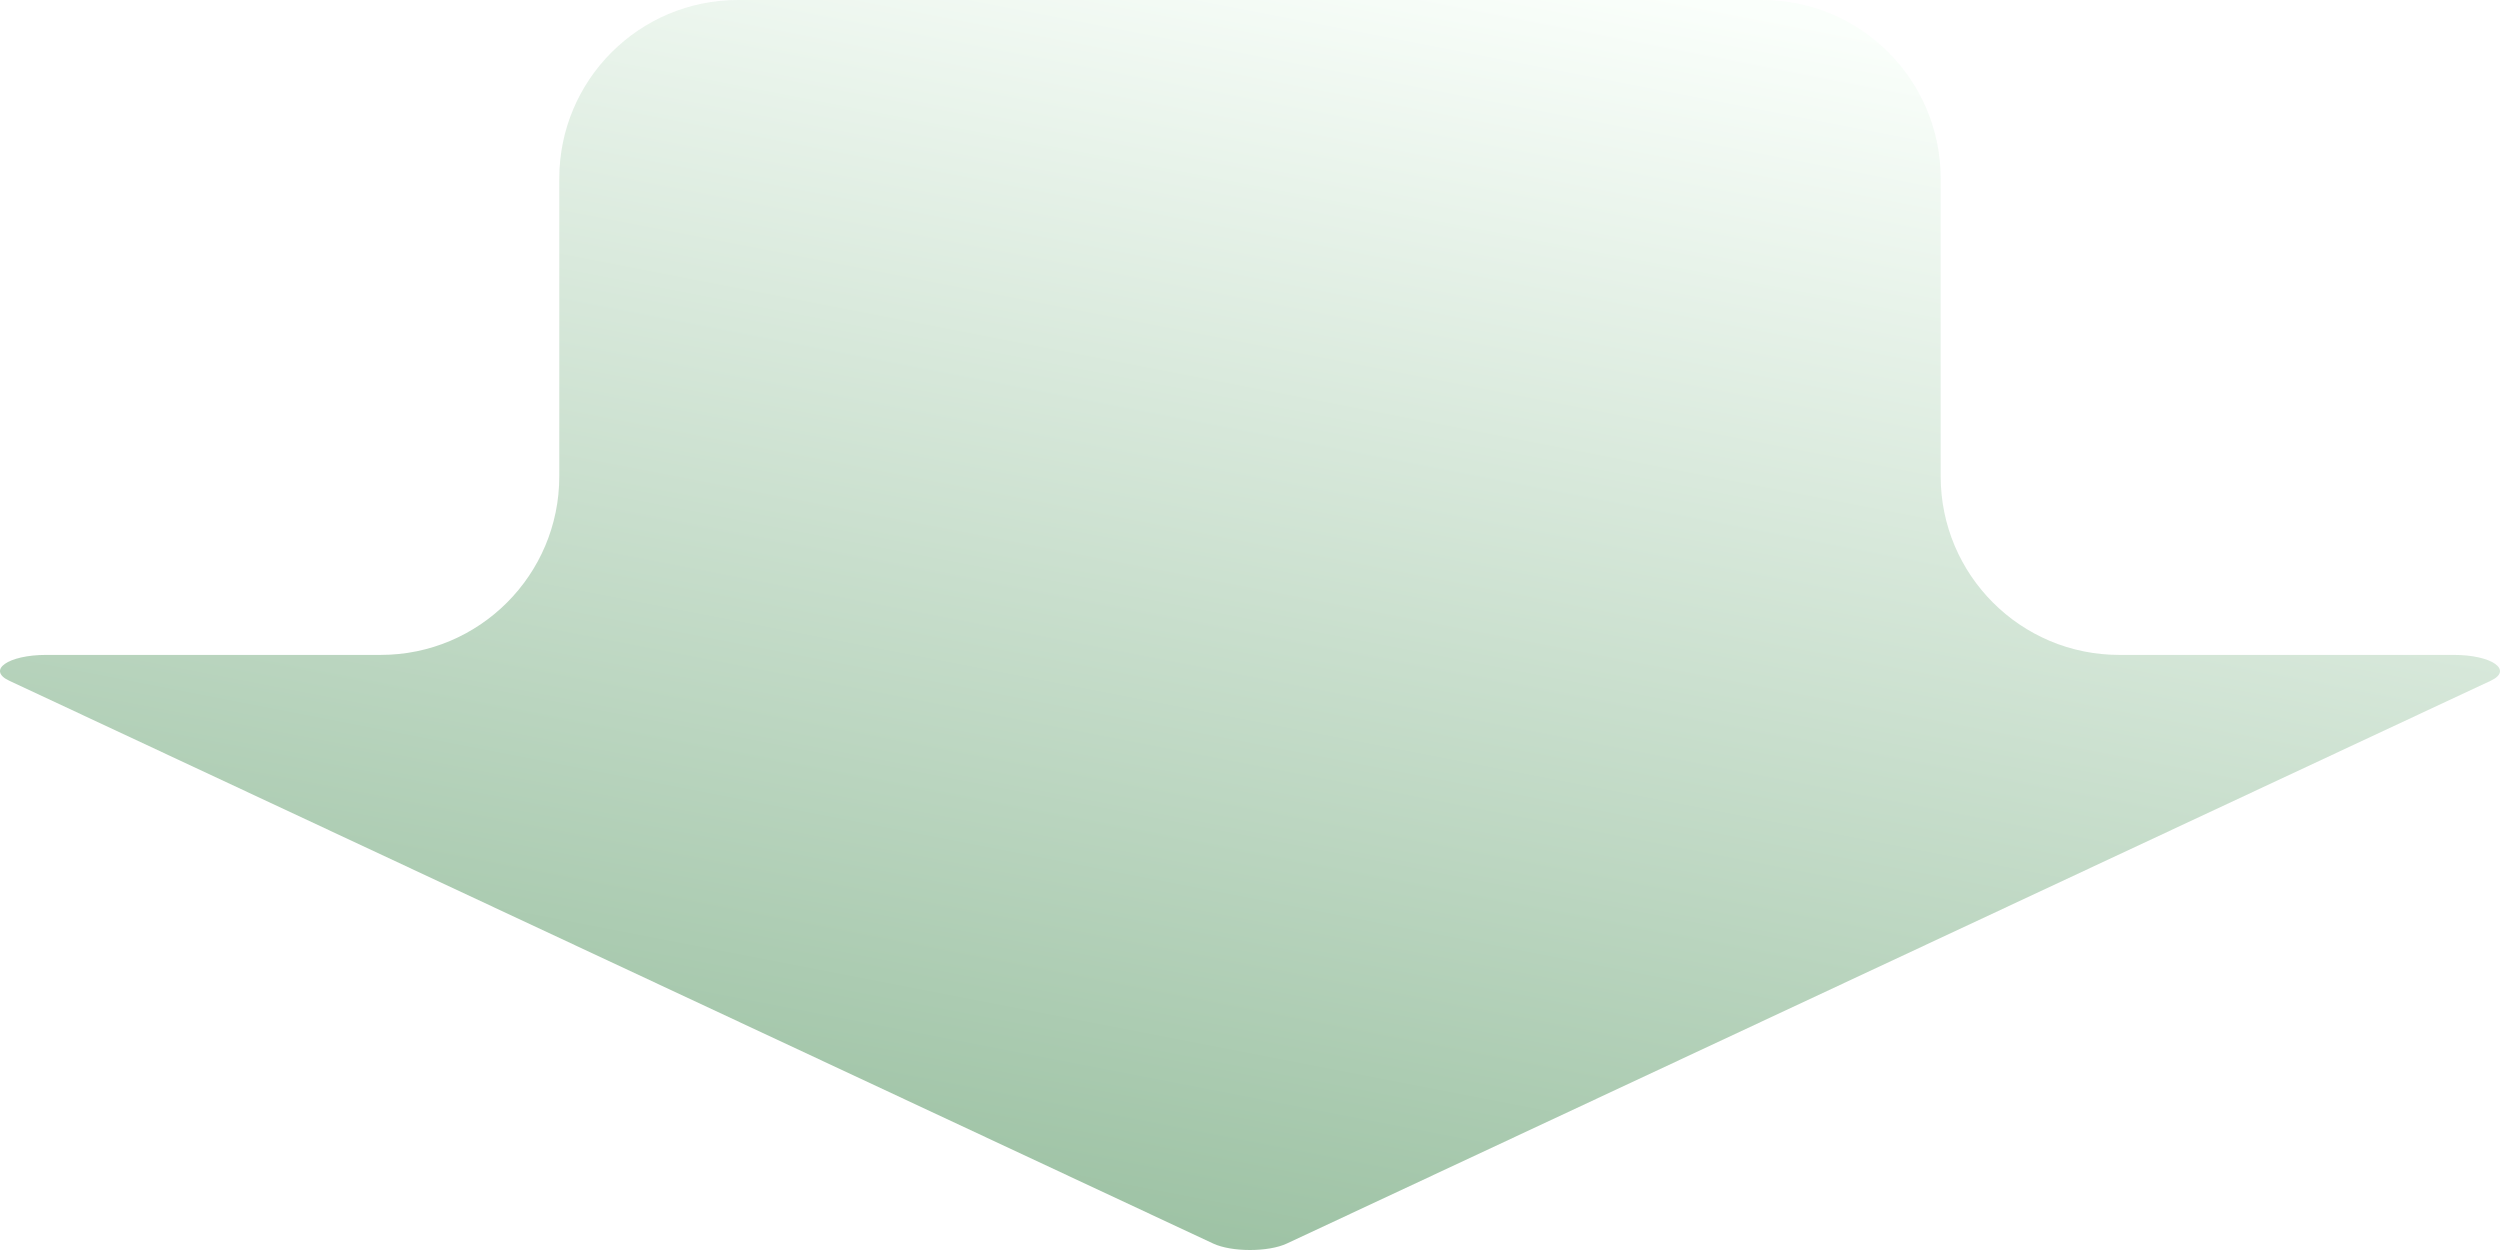
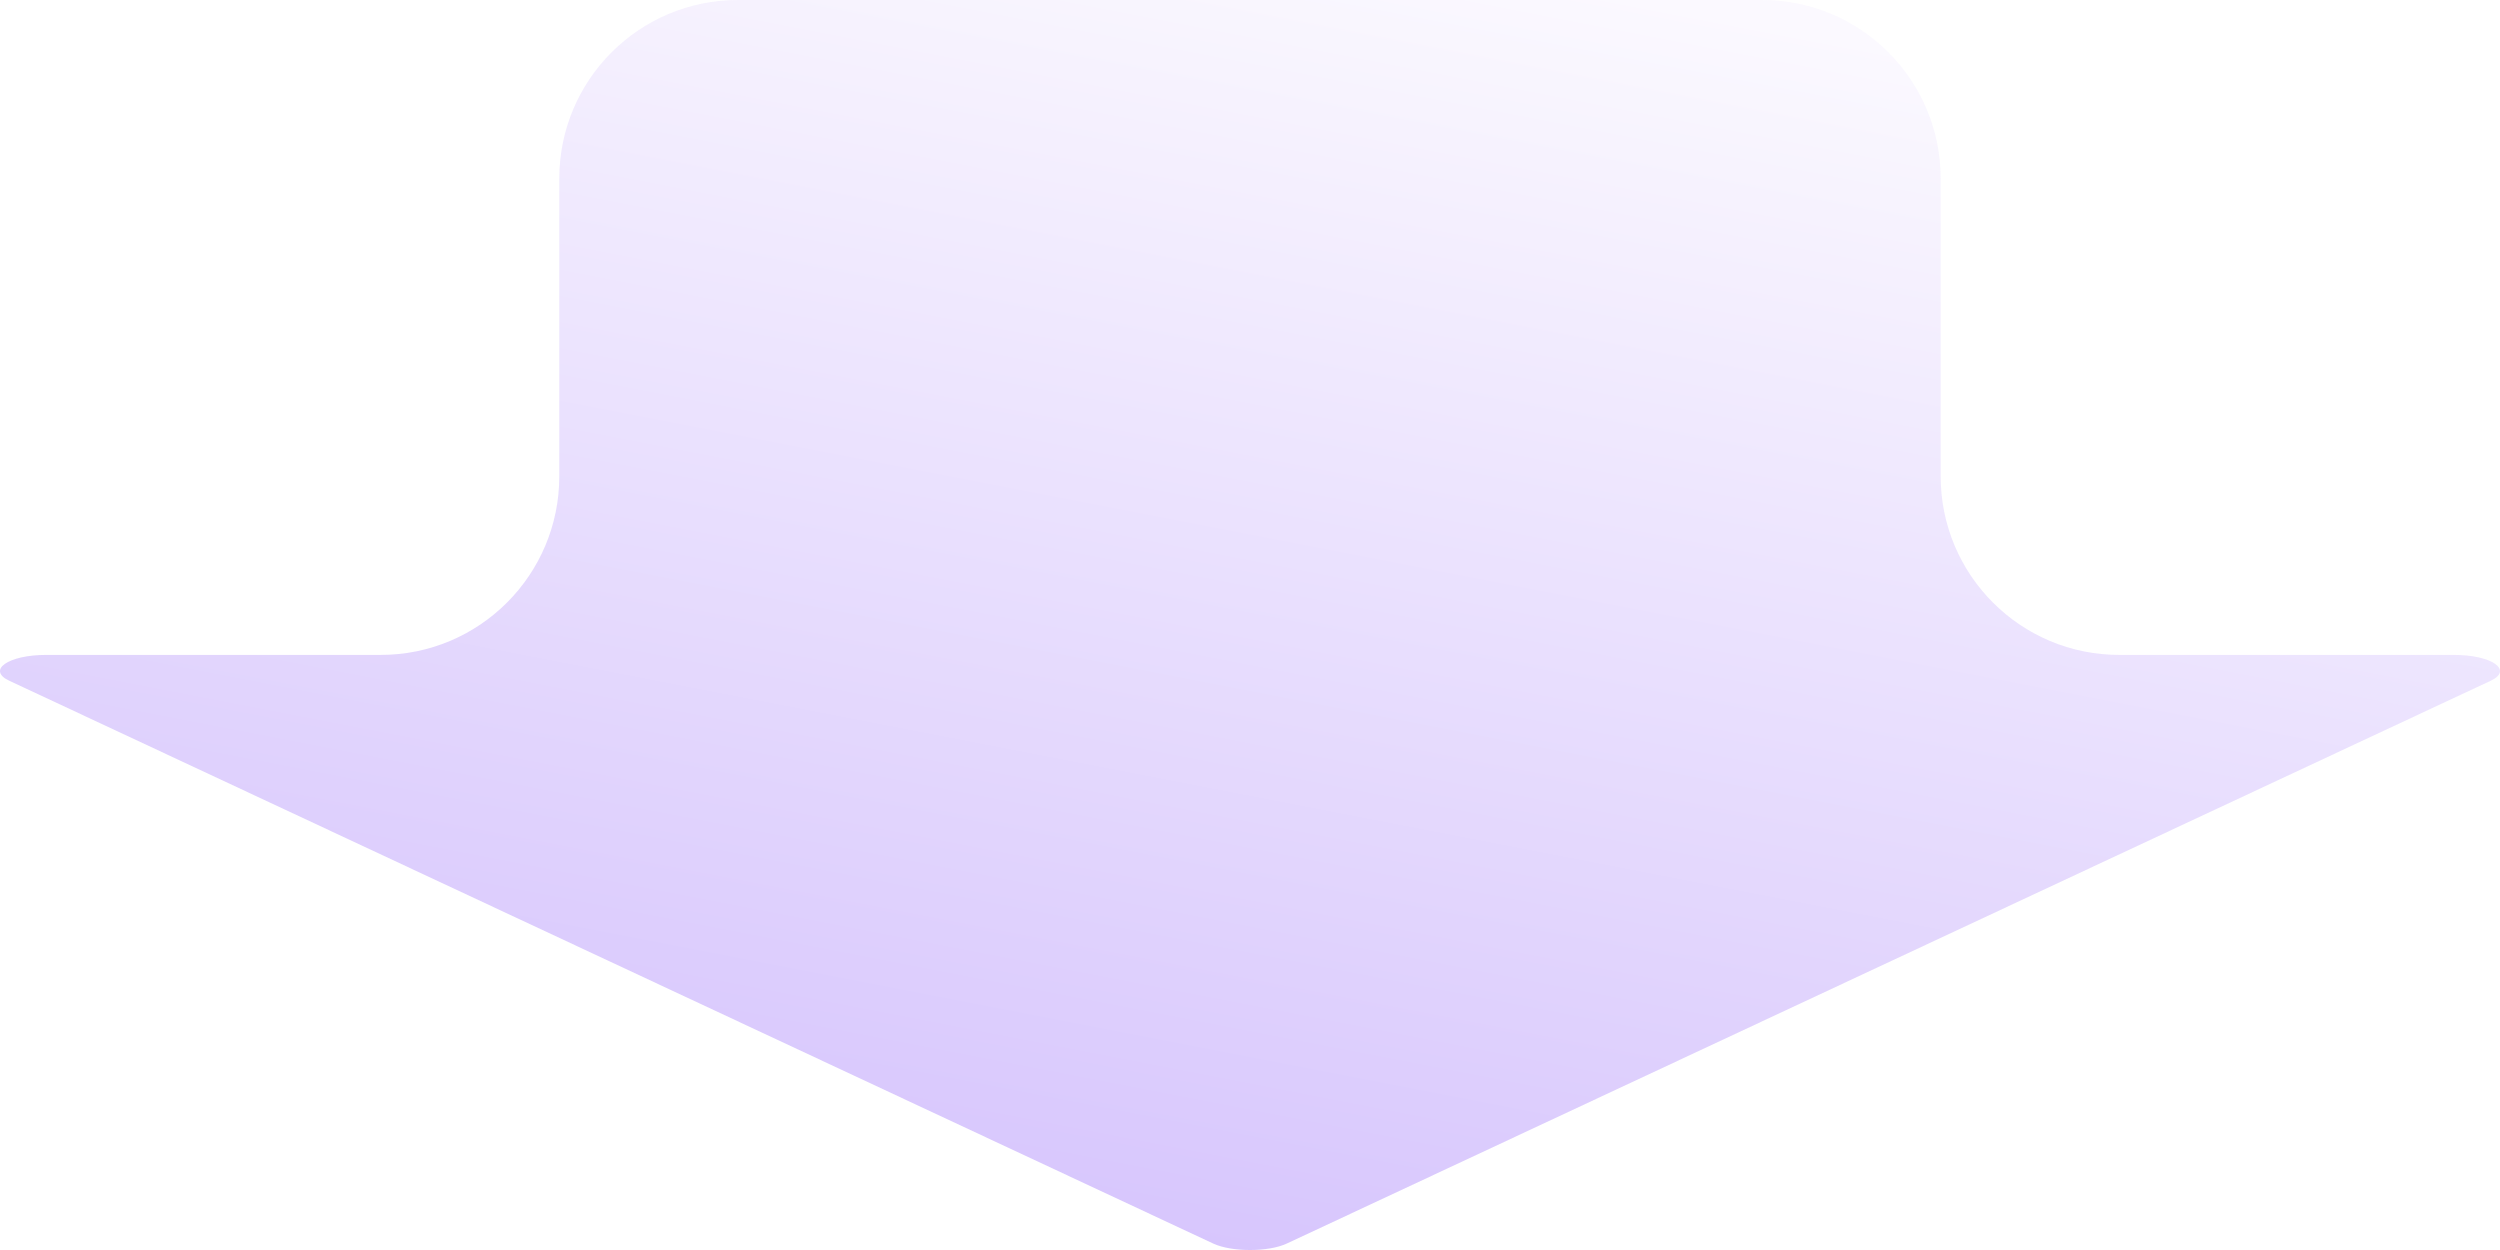
<svg xmlns="http://www.w3.org/2000/svg" width="140" height="70" viewBox="0 0 140 70" fill="none">
-   <path d="M137.417 36.675C139.542 36.675 140.755 37.526 139.479 38.122L72.062 69.638C71.03 70.121 68.97 70.121 67.938 69.638L0.521 38.122C-0.755 37.526 0.458 36.675 2.583 36.675L21.32 36.675C26.843 36.675 31.32 32.197 31.32 26.675L31.32 10C31.32 4.477 35.798 -4.55483e-06 41.321 -4.31342e-06L98.678 -1.80623e-06C104.201 -1.56482e-06 108.678 4.477 108.678 10L108.678 26.675C108.678 32.197 113.155 36.675 118.678 36.675L137.417 36.675Z" fill="url(#paint0_linear_1323_9345)" fill-opacity="0.4" />
+   <path d="M137.417 36.675C139.542 36.675 140.755 37.526 139.479 38.122L72.062 69.638C71.03 70.121 68.97 70.121 67.938 69.638L0.521 38.122C-0.755 37.526 0.458 36.675 2.583 36.675L21.32 36.675C26.843 36.675 31.32 32.197 31.32 26.675L31.32 10C31.32 4.477 35.798 -4.55483e-06 41.321 -4.31342e-06L98.678 -1.80623e-06C104.201 -1.56482e-06 108.678 4.477 108.678 10L108.678 26.675C108.678 32.197 113.155 36.675 118.678 36.675L137.417 36.675Z" fill="url(#paint0_linear_1323_9342)" fill-opacity="0.4" />
  <defs>
-     <linearGradient id="paint0_linear_1323_9345" x1="70" y1="-4.5" x2="55.335" y2="71.157" gradientUnits="userSpaceOnUse">
-       <stop stop-color="#F2FEF4" />
-       <stop offset="1" stop-color="#006012" />
+     <linearGradient id="paint0_linear_1323_9342" x1="70" y1="-4.5" x2="55.335" y2="71.157" gradientUnits="userSpaceOnUse">
+       <stop stop-color="#F5F0FE" />
+       <stop offset="1" stop-color="#976AF9" />
    </linearGradient>
  </defs>
</svg>
